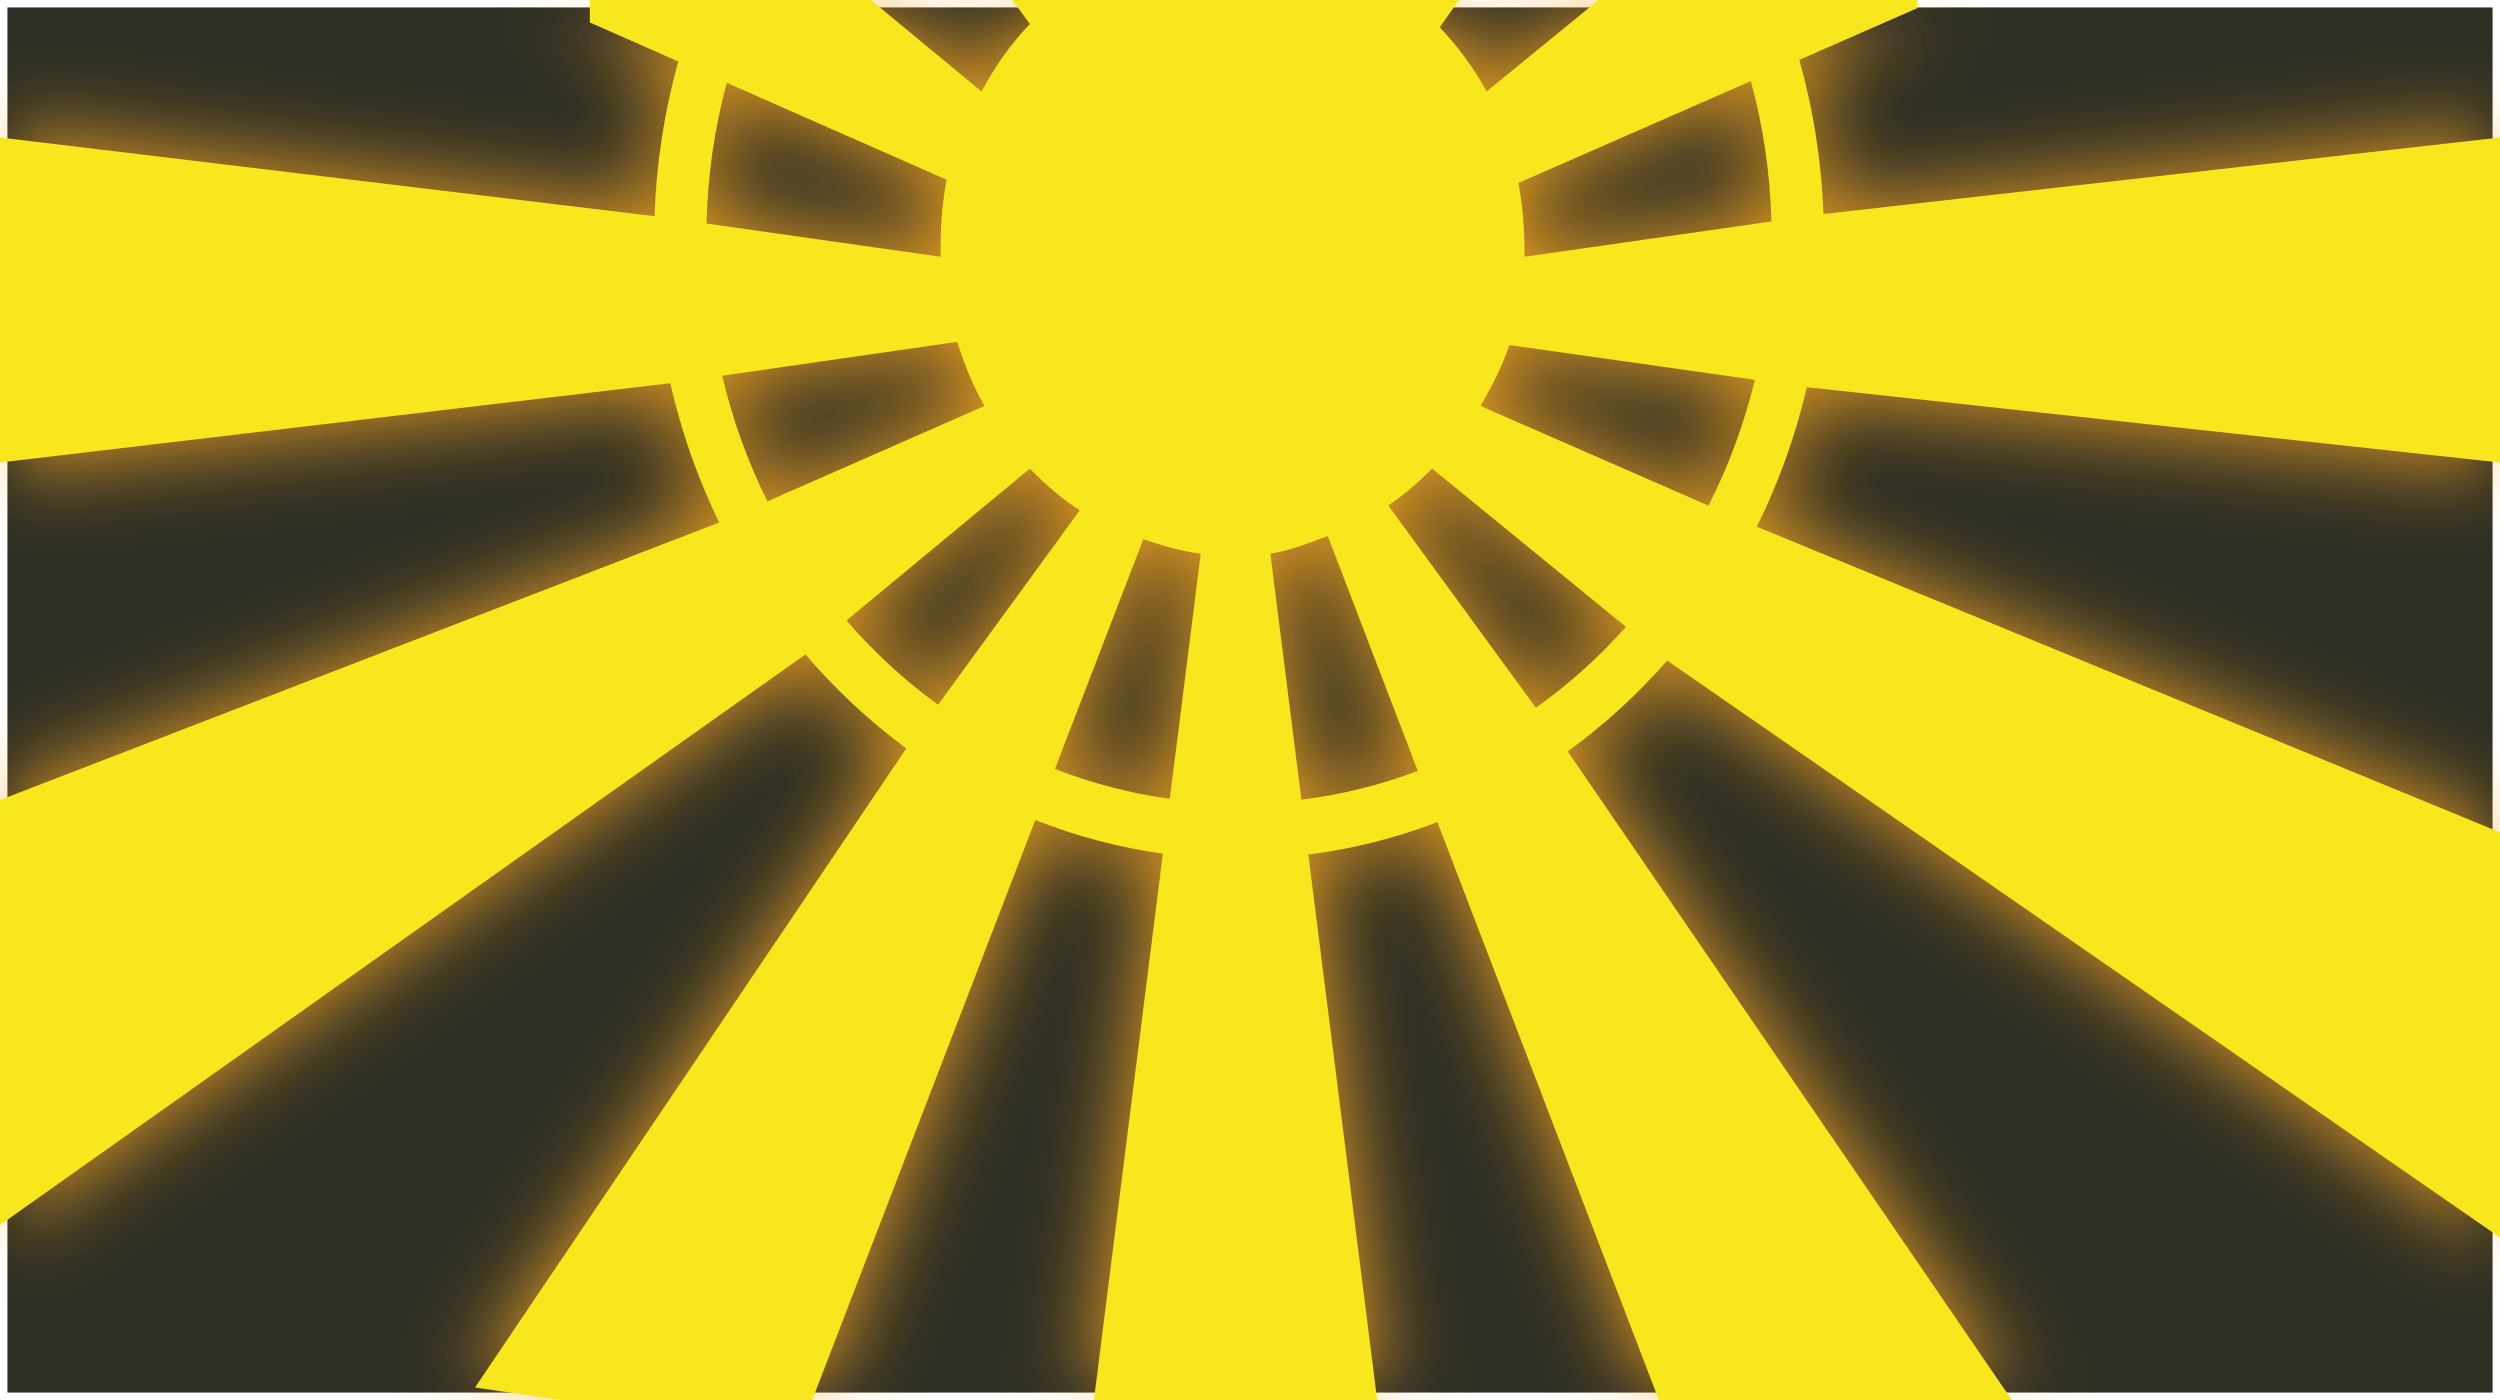
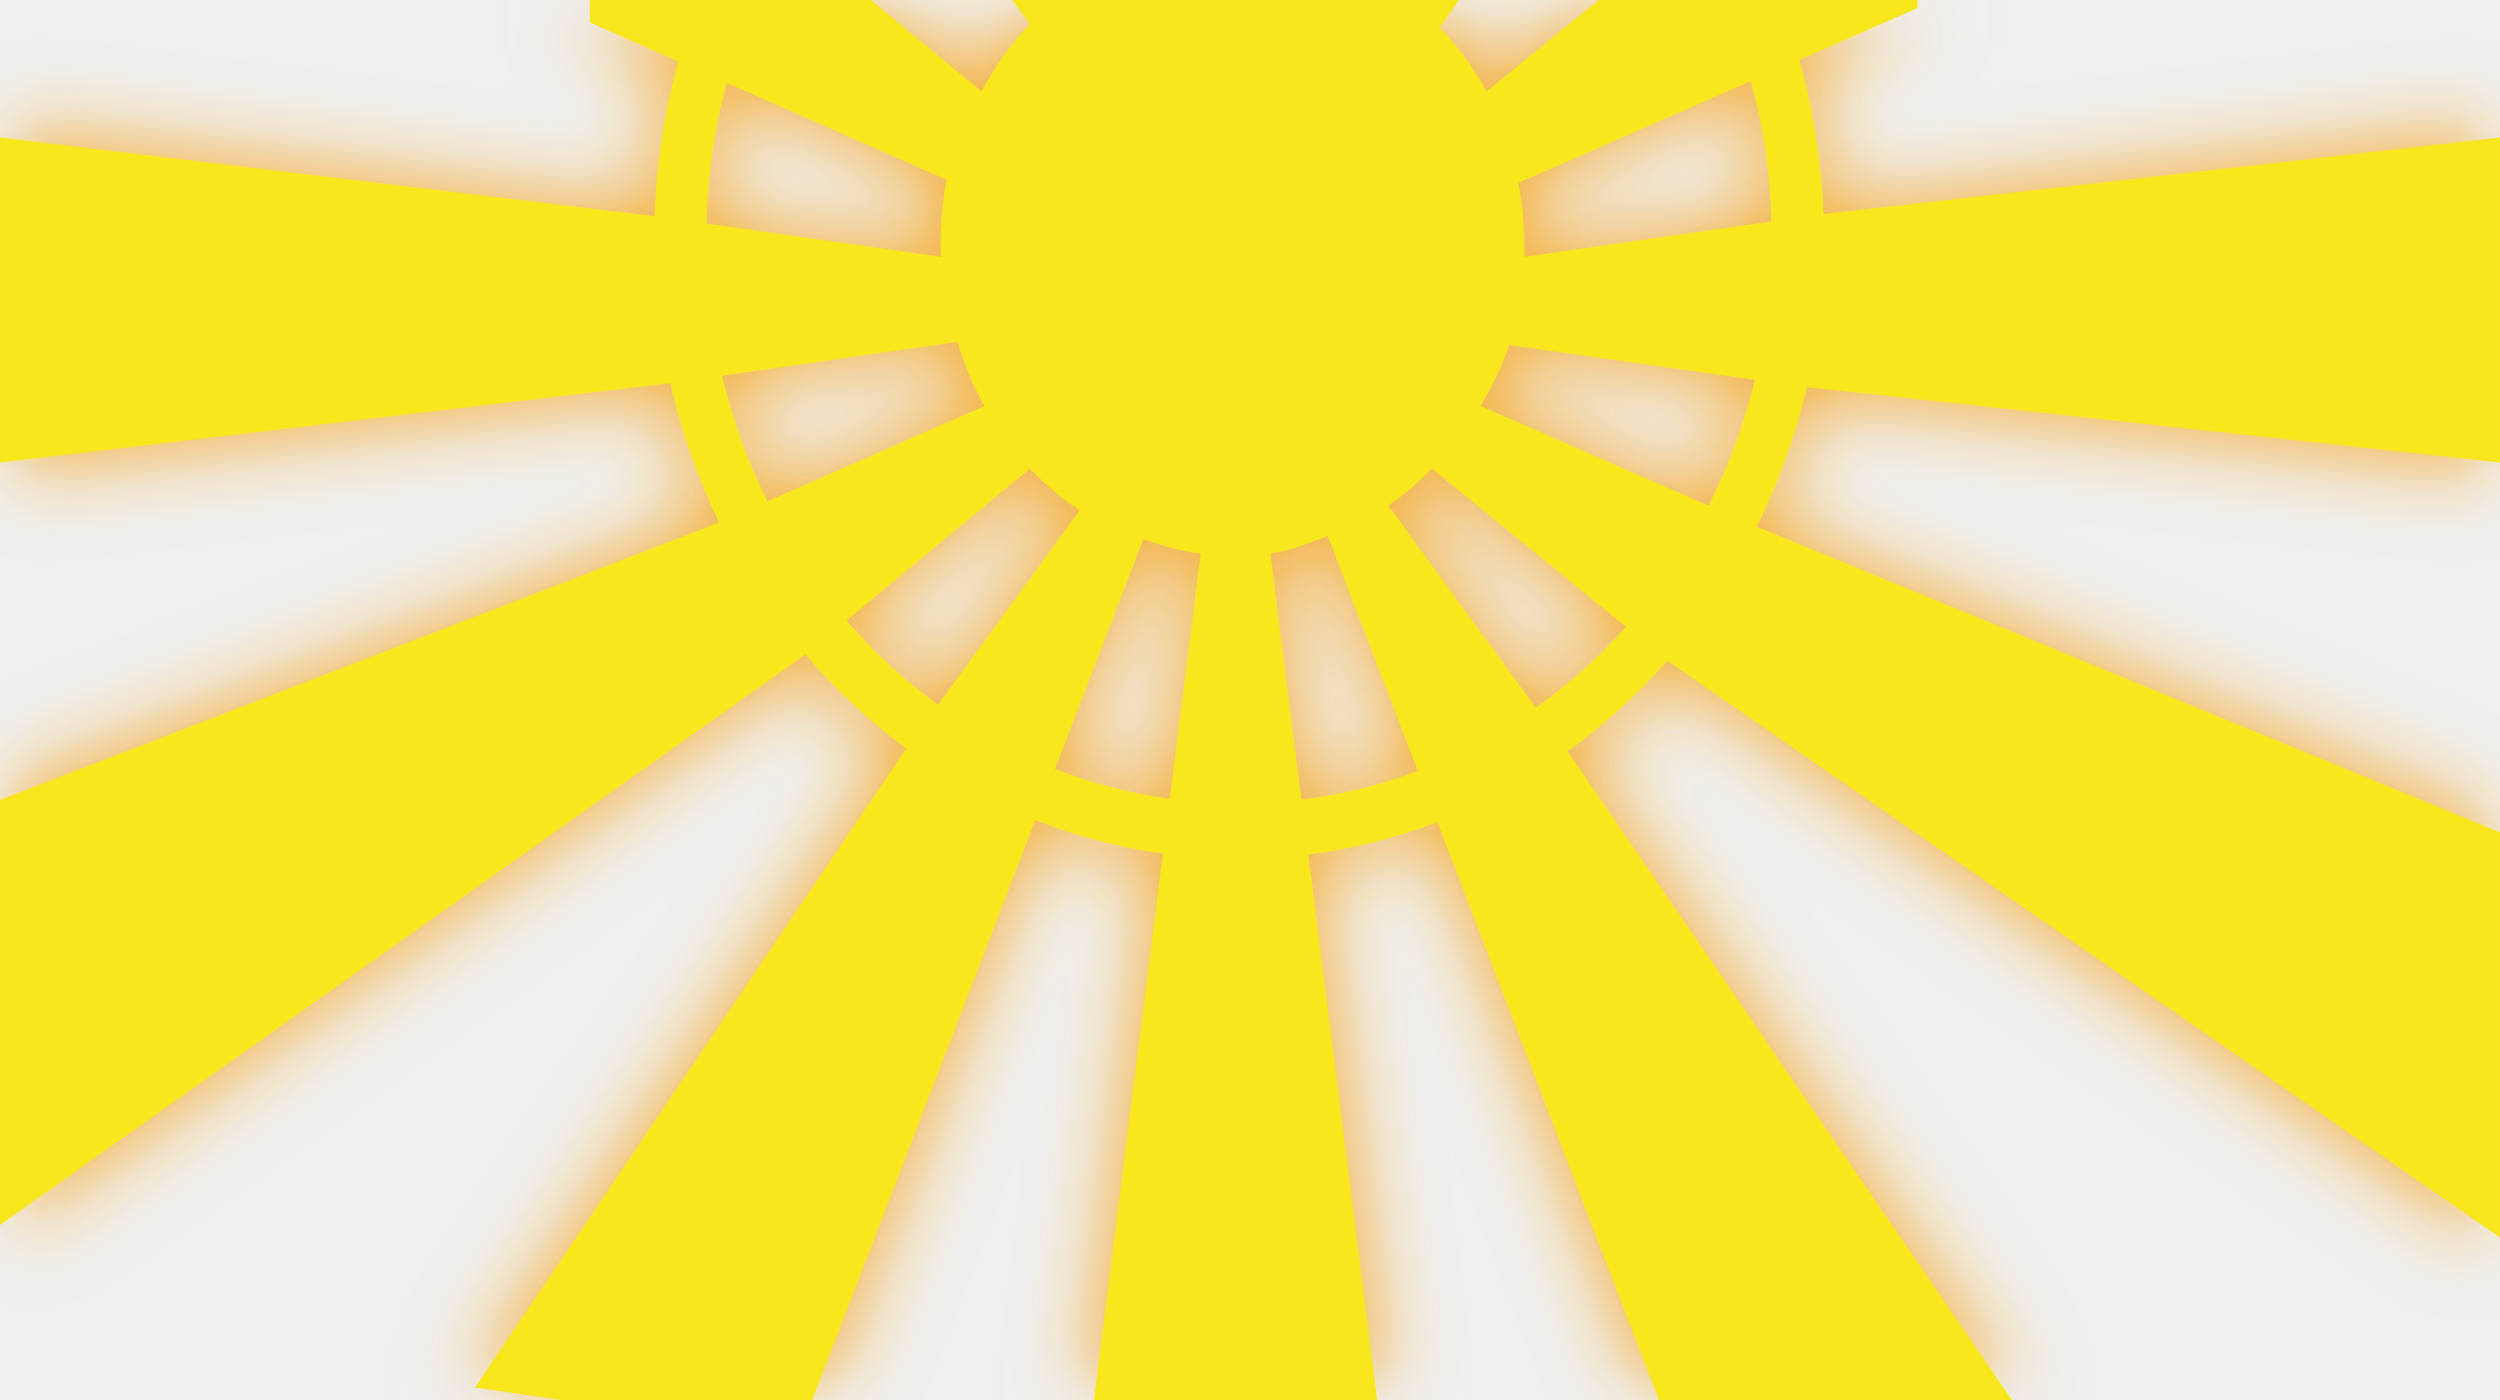
<svg xmlns="http://www.w3.org/2000/svg" viewBox="0 0 1000 560" version="1.1" id="svg21" width="1000" height="560">
  <defs id="defs13">
    <filter id="shadow-1" height="3" width="3" x="-1" y="-1">
      <feFlood flood-color="#f5a623" result="flood" id="feFlood2" />
      <feComposite in="flood" in2="SourceGraphic" operator="atop" result="composite" id="feComposite4" />
      <feGaussianBlur in="composite" stdDeviation="15" result="blur" id="feGaussianBlur6" />
      <feOffset result="offset" id="feOffset8" />
      <feComposite in="SourceGraphic" in2="offset" operator="over" id="feComposite10" />
    </filter>
  </defs>
-   <path d="M 0,0 H 1000 V 560 H 0 Z" id="path15" style="fill:#2f2f25;stroke:#ffffff;stroke-width:5.939" />
  <g class="" transform="matrix(1.115785,0,0,1.184077,216.4198,-23.10028)" id="g19">
    <path d="M 17.488,17.883 V 27.1 l 31.72,13.17 C 44.261,56.933 41.335,74.457 40.701,92.545 L -193.962,65.959 V 175.749 L 46.342,148.954 c 3.968,16.532 9.893,32.31 17.527,47.068 l -257.831,93.74 V 433.333 L 94.787,240.57 c 10.784,11.913 22.92,22.575 36.154,31.762 L -23.678,488.228 17.487,493.859 h 79.15 l 80.544,-197.33 c 14.558,5.425 29.874,9.278 45.746,11.35 l -24.914,185.98 H 299.93 L 275.055,308.18 c 16.05,-1.902 31.553,-5.62 46.29,-10.948 l 79.96,196.63 h 92.16 L 536.466,505.119 368.043,273.34 c 13.018,-8.875 24.983,-19.18 35.68,-30.682 L 702.268,437.556 706.749,302.43 435.822,197.443 c 7.784,-14.768 13.854,-30.573 17.95,-47.15 l 248.496,25.456 V 65.959 L 459.717,91.818 c -0.694,-18.028 -3.672,-35.49 -8.65,-52.09 l 42.398,-17.505 v -4.338 h -112.22 l -42.282,32.527 c -4.65,-8.143 -10.22,-15.098 -16.805,-21.683 l 8.13,-10.845 H 167.655 l 7.59,9.758 c -6.94,6.73 -12.477,14.34 -17.346,22.767 L 116.155,17.882 H 17.488 Z m 416.22,29.012 c 4.37,15.116 6.913,31.006 7.392,47.43 l -88.584,11.925 c 0.04,-1.177 0,-2.065 0,-3.254 0,-7.216 -0.776,-14.88 -2.168,-21.683 z M 66.57,47.48 145.426,80.227 c -1.546,7.146 -2.168,15.16 -2.168,22.767 0,1.19 -0.04,2.075 0,3.254 L 59.31,95.03 c 0.42,-16.463 2.93,-32.39 7.262,-47.55 z m 82.65,87.5 c 2.51,7.588 5.67,14.977 9.758,21.684 l -77.84,32.21 C 74.135,175.576 68.658,161.352 64.934,146.428 l 84.287,-11.448 z m 197.872,1.086 88.07,11.743 c -3.854,14.962 -9.48,29.21 -16.63,42.514 l -81.74,-33.658 c 3.9,-6.395 7.833,-13.4 10.3,-20.6 z m -171.852,41.74 c 5.61,5.437 11.178,10.017 17.89,14.096 l -50.806,65.703 c -12.01,-8.234 -23.03,-17.804 -32.846,-28.5 l 65.762,-51.298 z m 144.203,0.003 69.49,53.47 c -9.706,10.252 -20.536,19.43 -32.296,27.33 l -52.915,-68.333 c 5.71,-3.65 10.837,-7.81 15.72,-12.468 z m -37.404,22.768 32.274,79.365 c -13.294,4.732 -27.27,8.03 -41.74,9.715 L 261.44,206.54 c 6.972,-0.943 14.133,-3.712 20.6,-5.962 z m -66.138,1.084 c 6.534,2.07 13.58,4.128 20.6,4.88 l -11.096,82.825 c -14.282,-1.85 -28.07,-5.276 -41.18,-10.1 z" id="path17" style="fill:#f8e71c;filter:url(#shadow-1)" />
  </g>
</svg>
